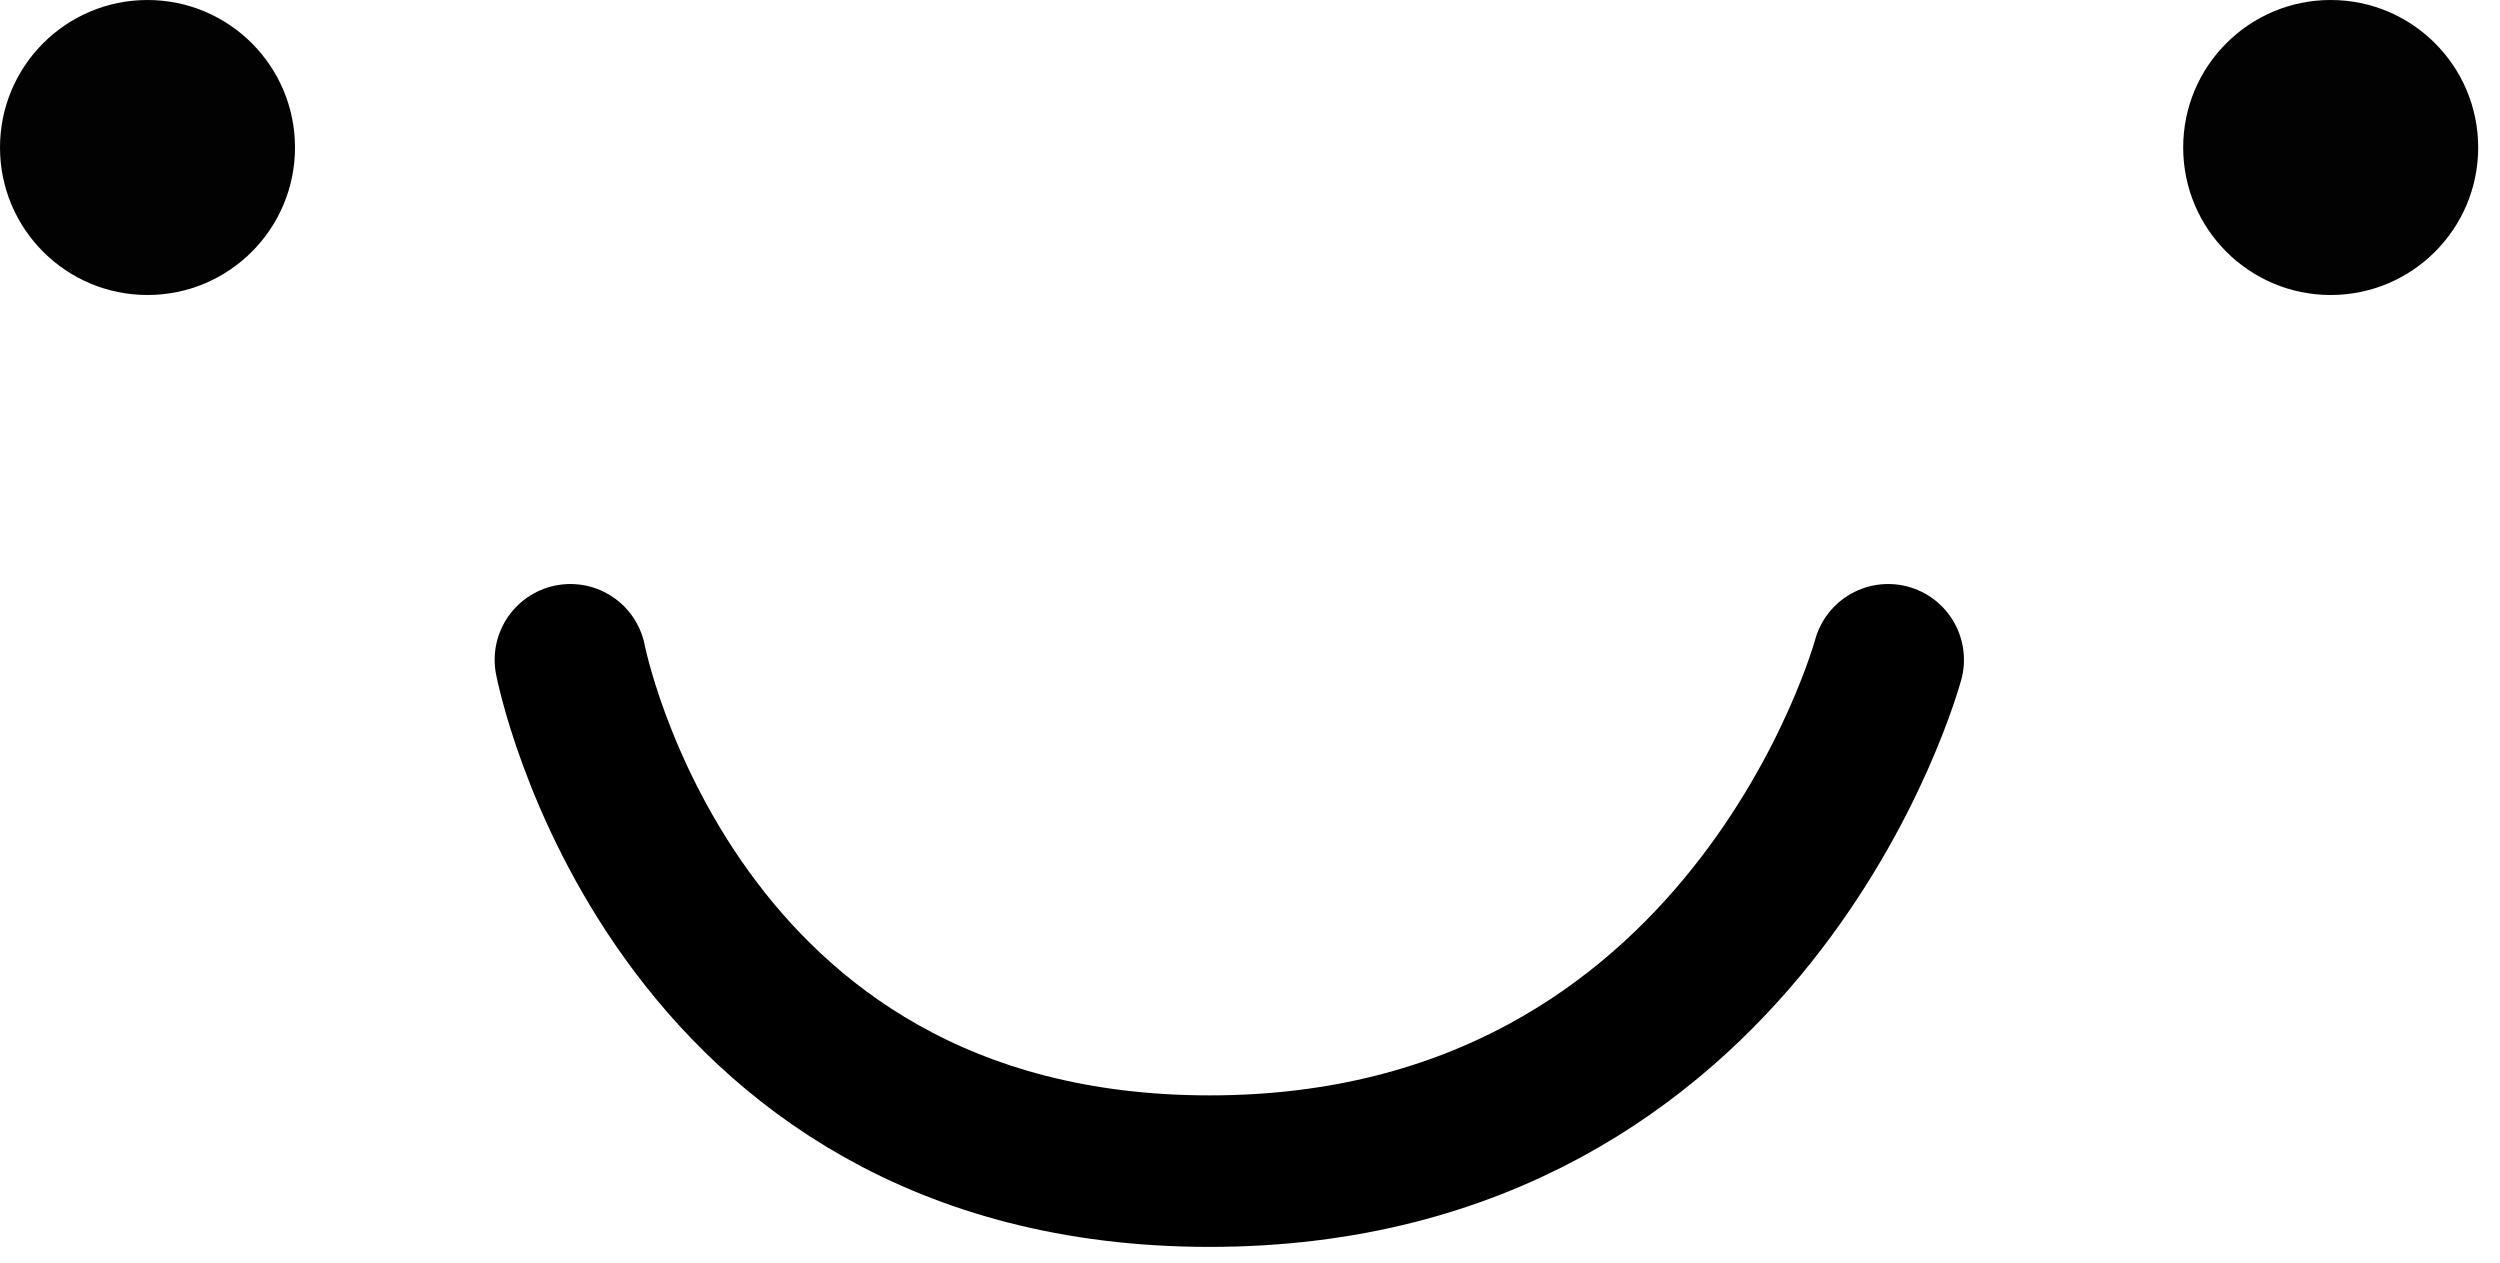
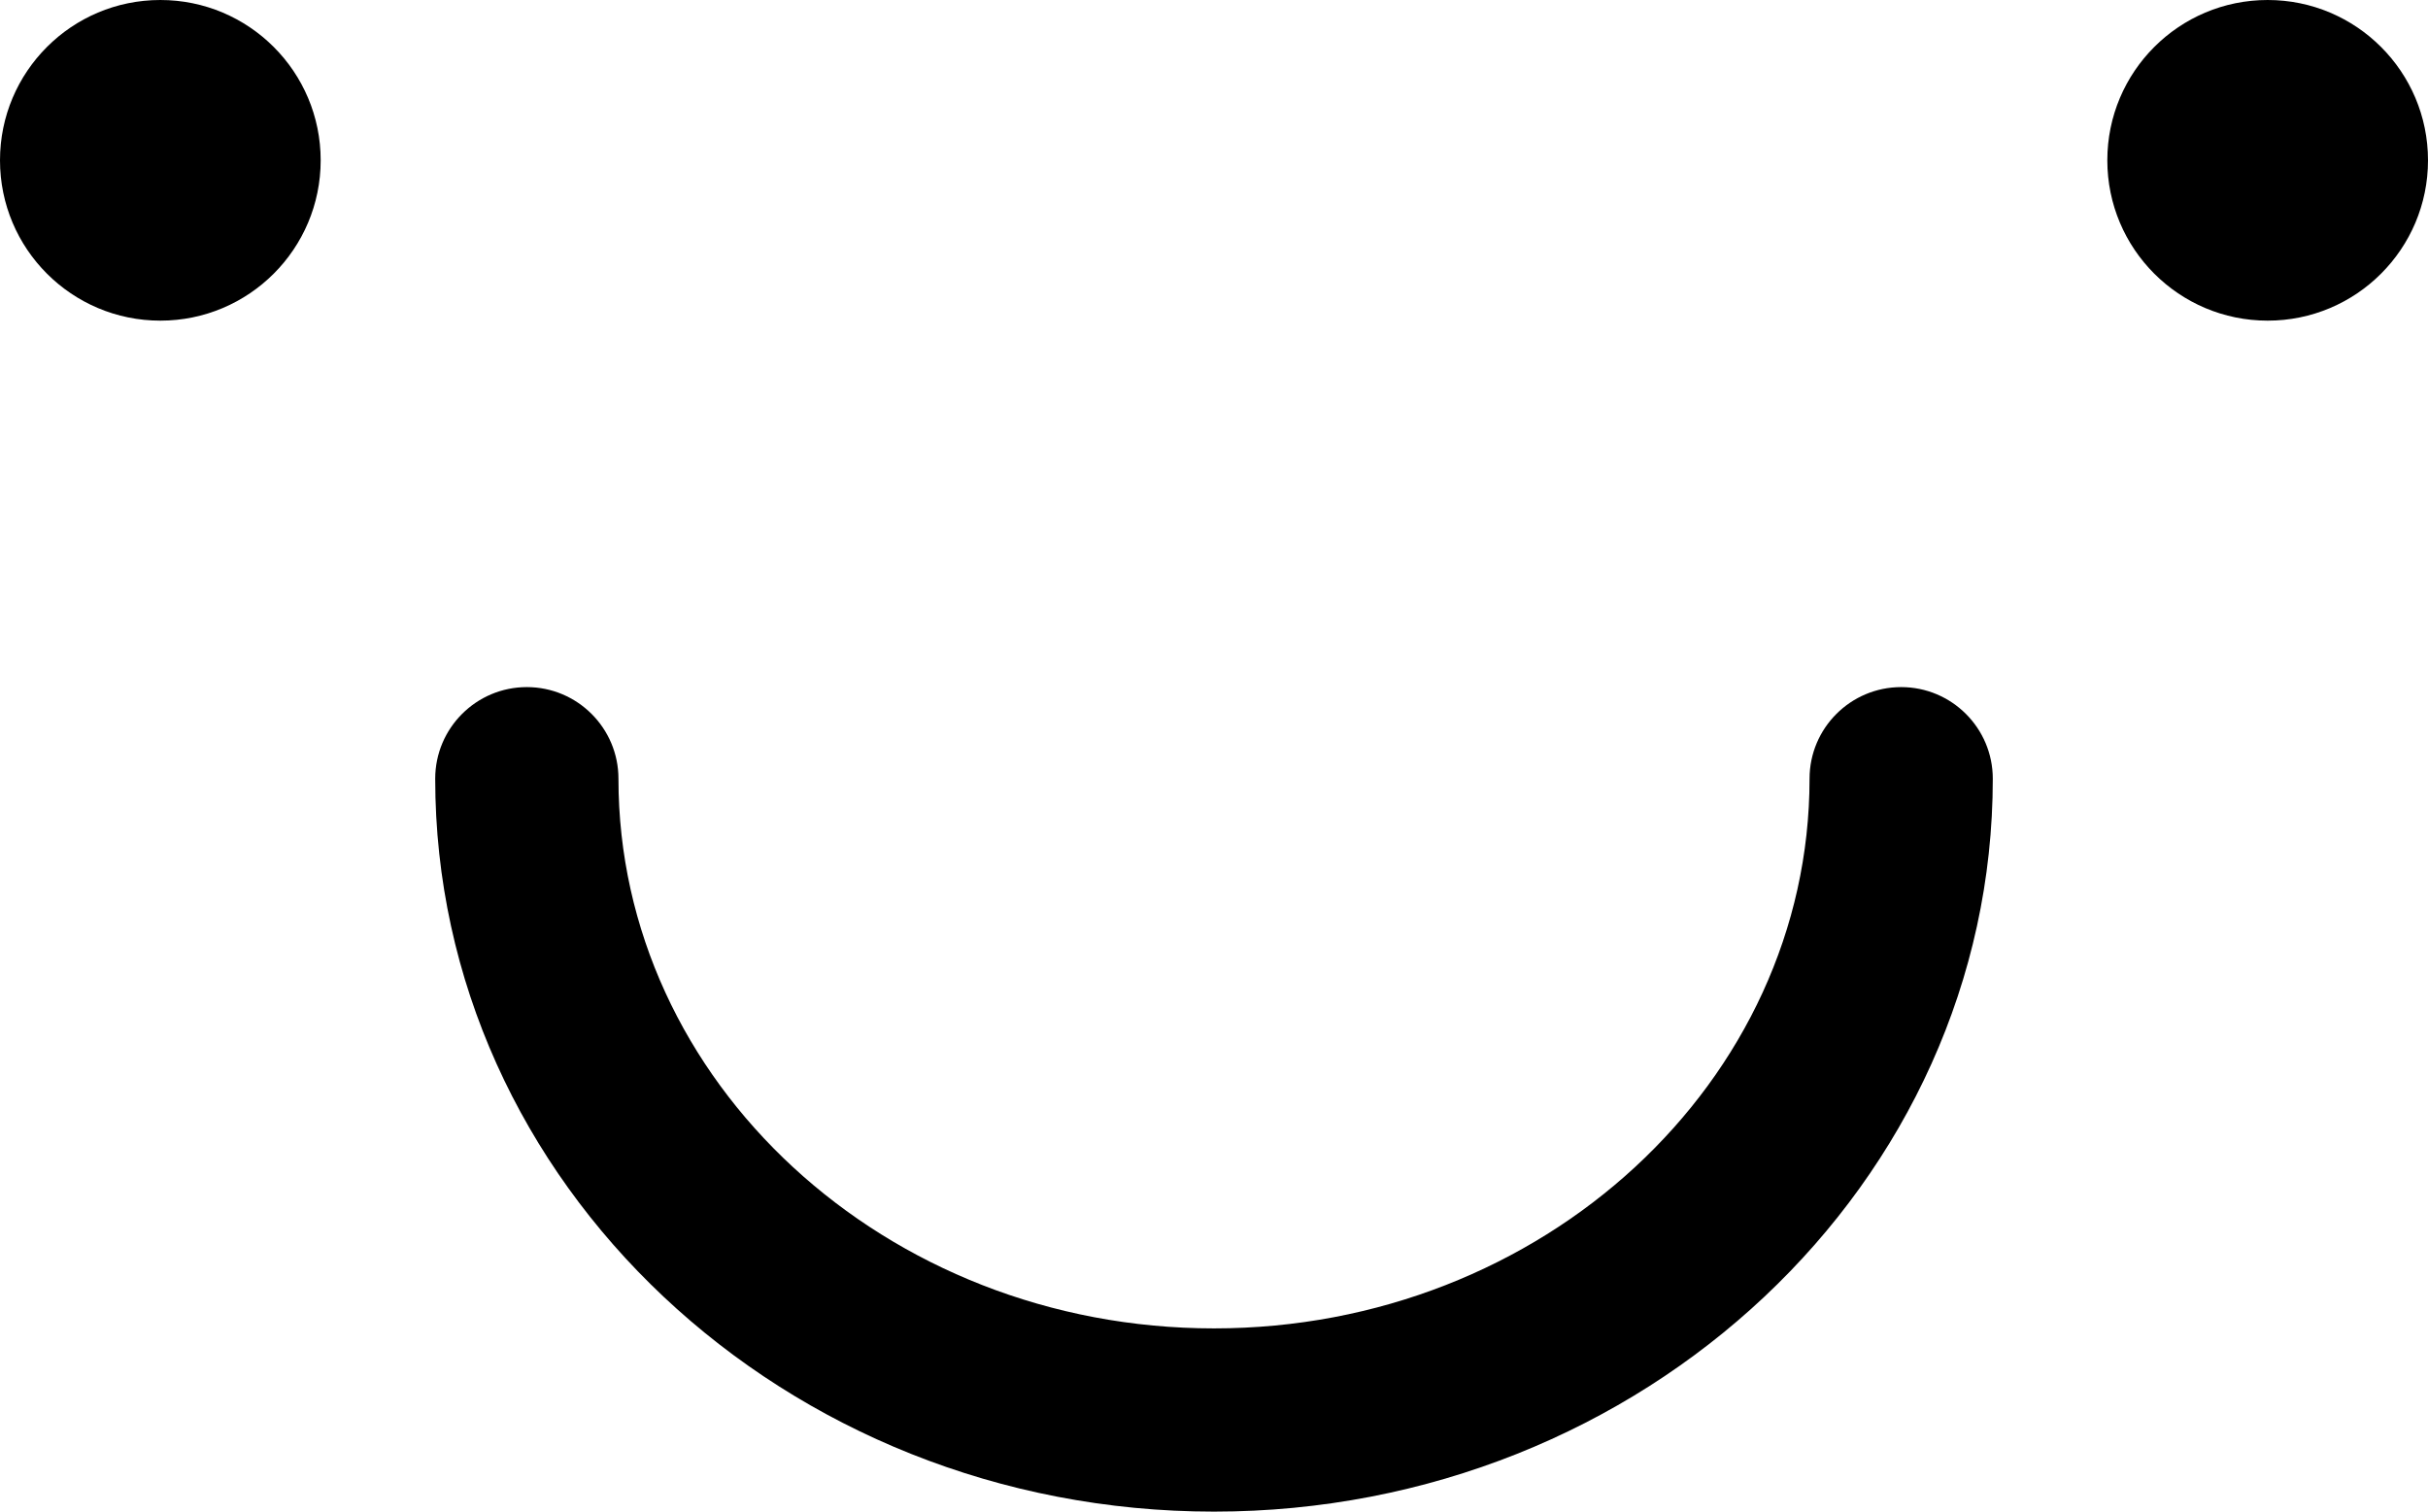
- <svg xmlns="http://www.w3.org/2000/svg" width="99" height="50" viewBox="0 0 99 50" fill="none">
-   <path d="M22.588 26.127C22.588 26.127 26.482 46.377 47.901 46.377C69.32 46.377 74.772 26.127 74.772 26.127" stroke="black" stroke-width="6" stroke-linecap="round" />
-   <circle cx="5.841" cy="5.841" r="5.841" fill="#020202" />
-   <circle cx="92.295" cy="5.841" r="5.841" fill="#020202" />
+ <svg xmlns="http://www.w3.org/2000/svg" id="Ebene_2" data-name="Ebene 2" viewBox="0 0 265 165">
+   <g id="Ebene_1-2" data-name="Ebene 1">
+     <g>
+       <path d="M132.5,165c-46.87,0-85-35.89-85-80,0-5.52,4.48-10,10-10s10,4.48,10,10c0,33.08,29.16,60,65,60s65-26.92,65-60c0-5.52,4.48-10,10-10s10,4.48,10,10c0,44.11-38.13,80-85,80Z" />
+       <circle cx="247.5" cy="17.5" r="17.5" />
+       <circle cx="17.5" cy="17.5" r="17.5" />
+     </g>
+   </g>
</svg>
